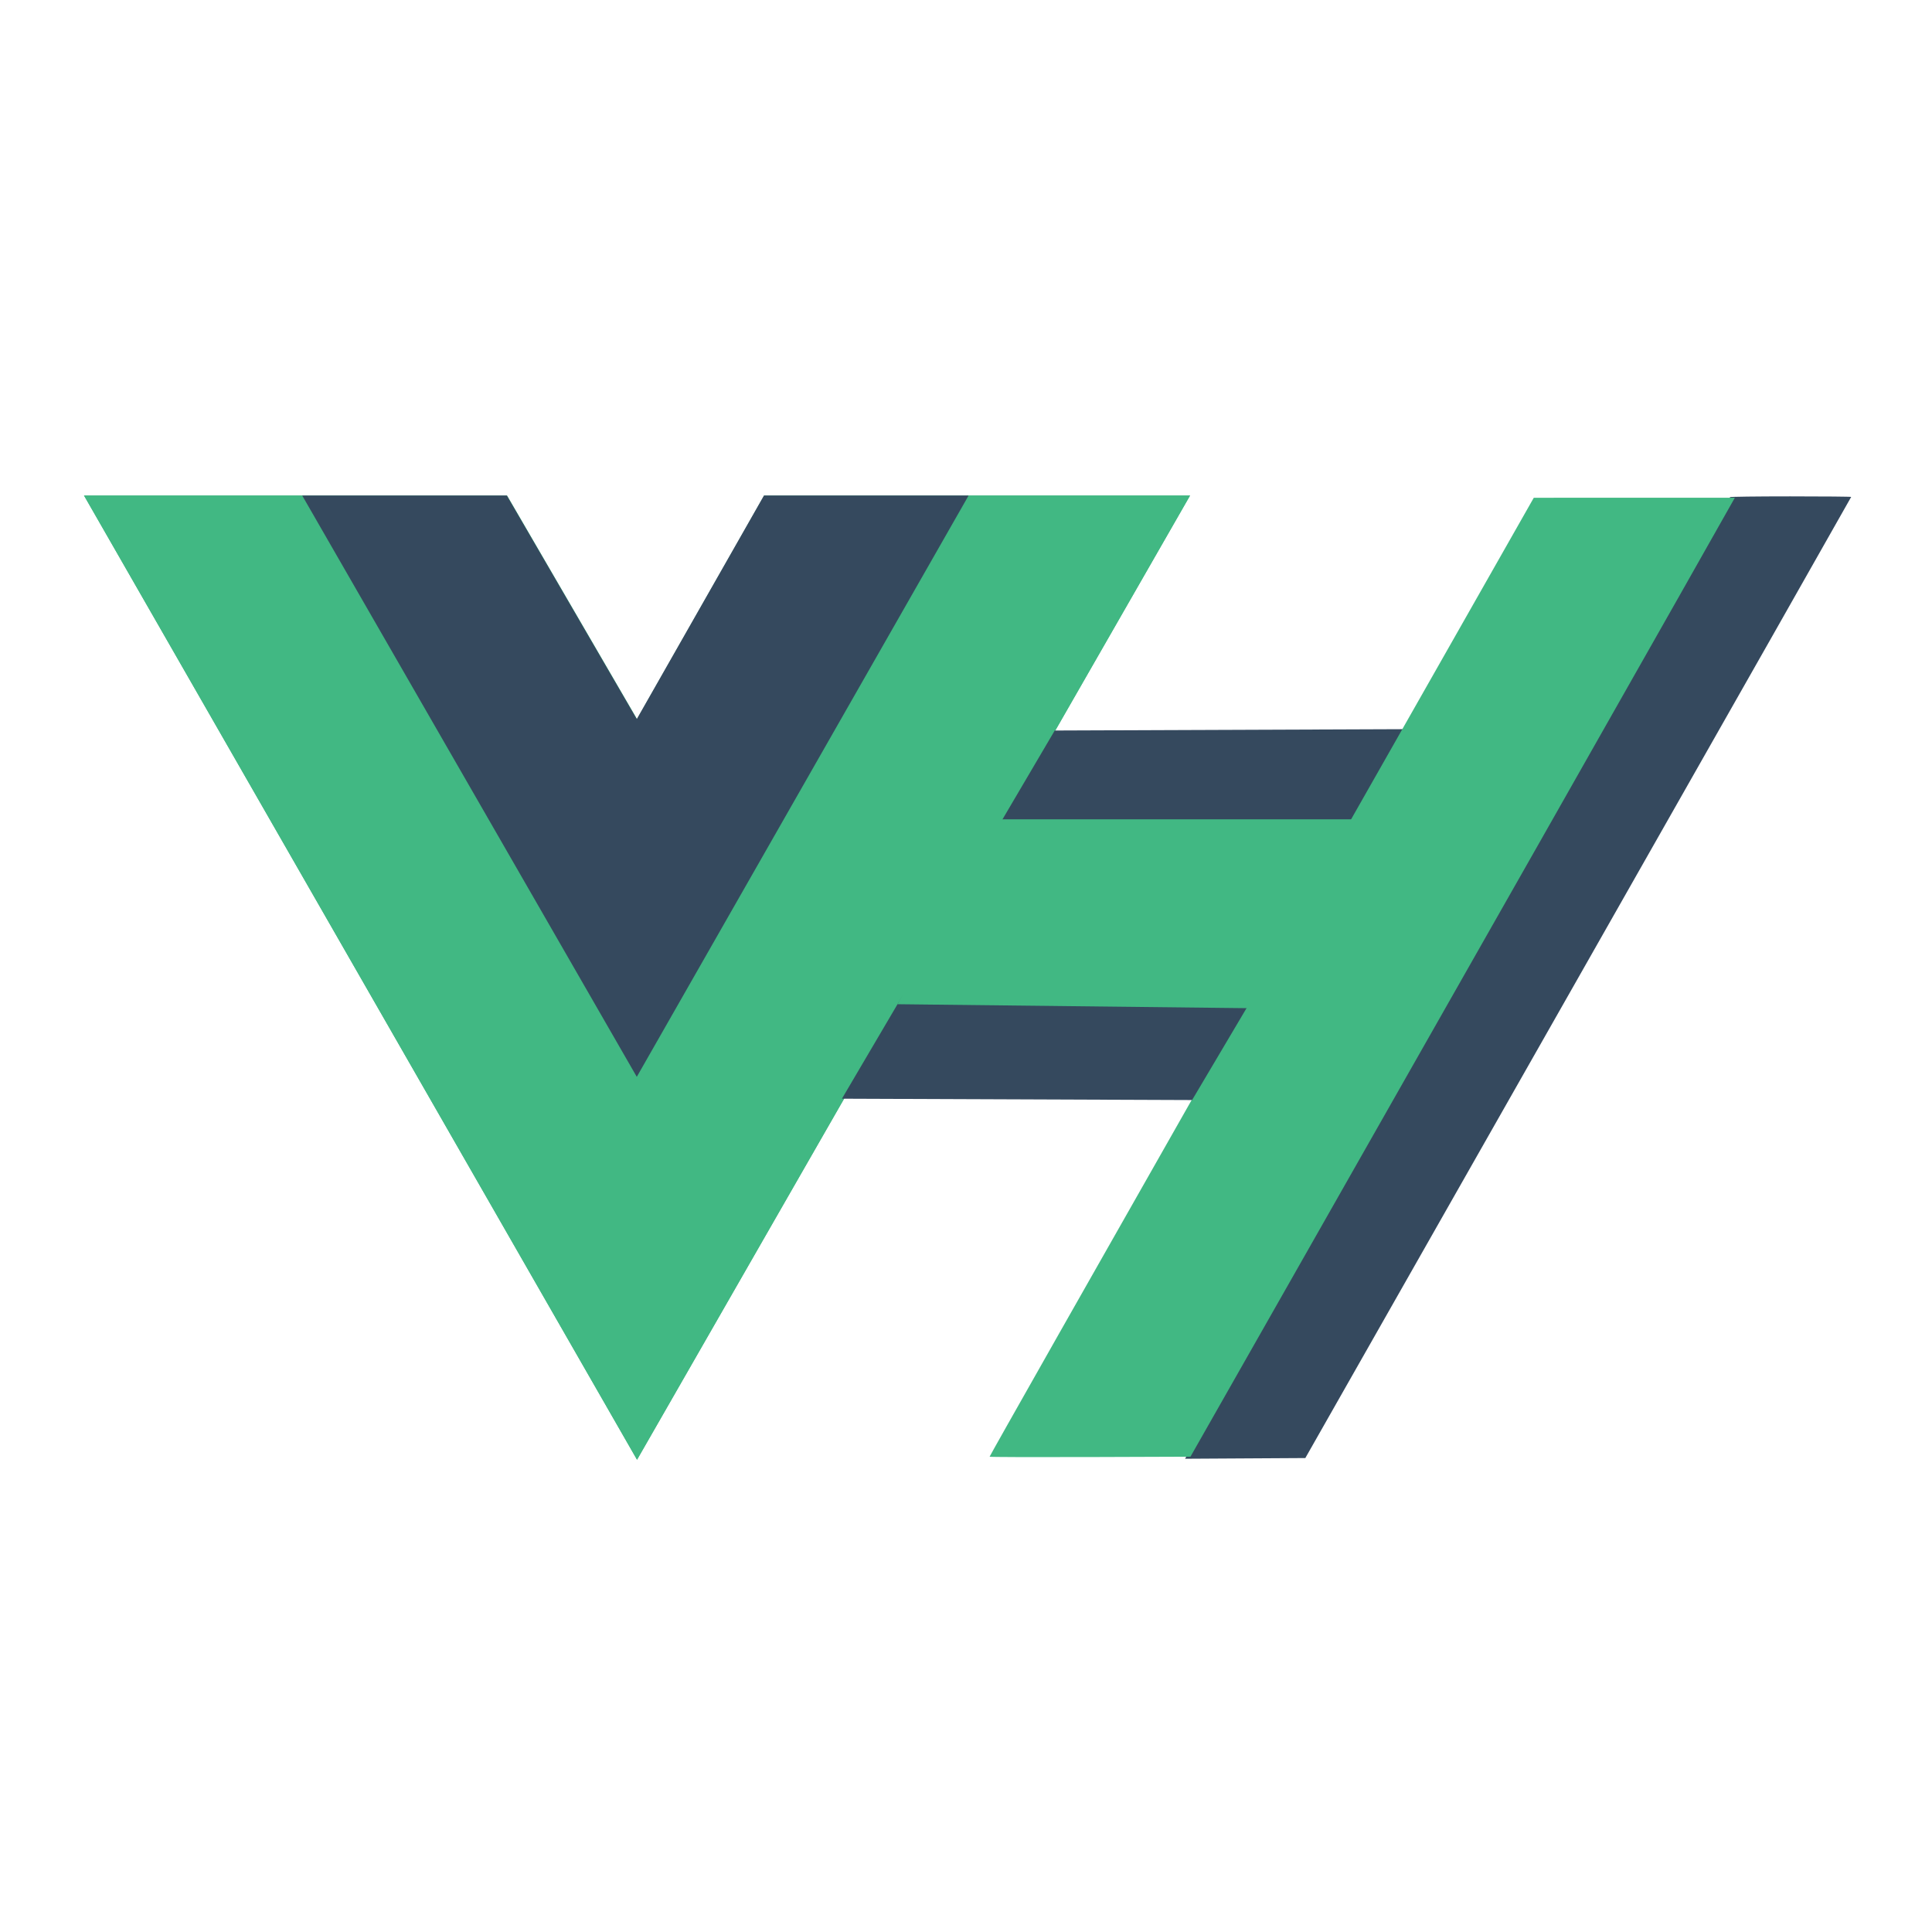
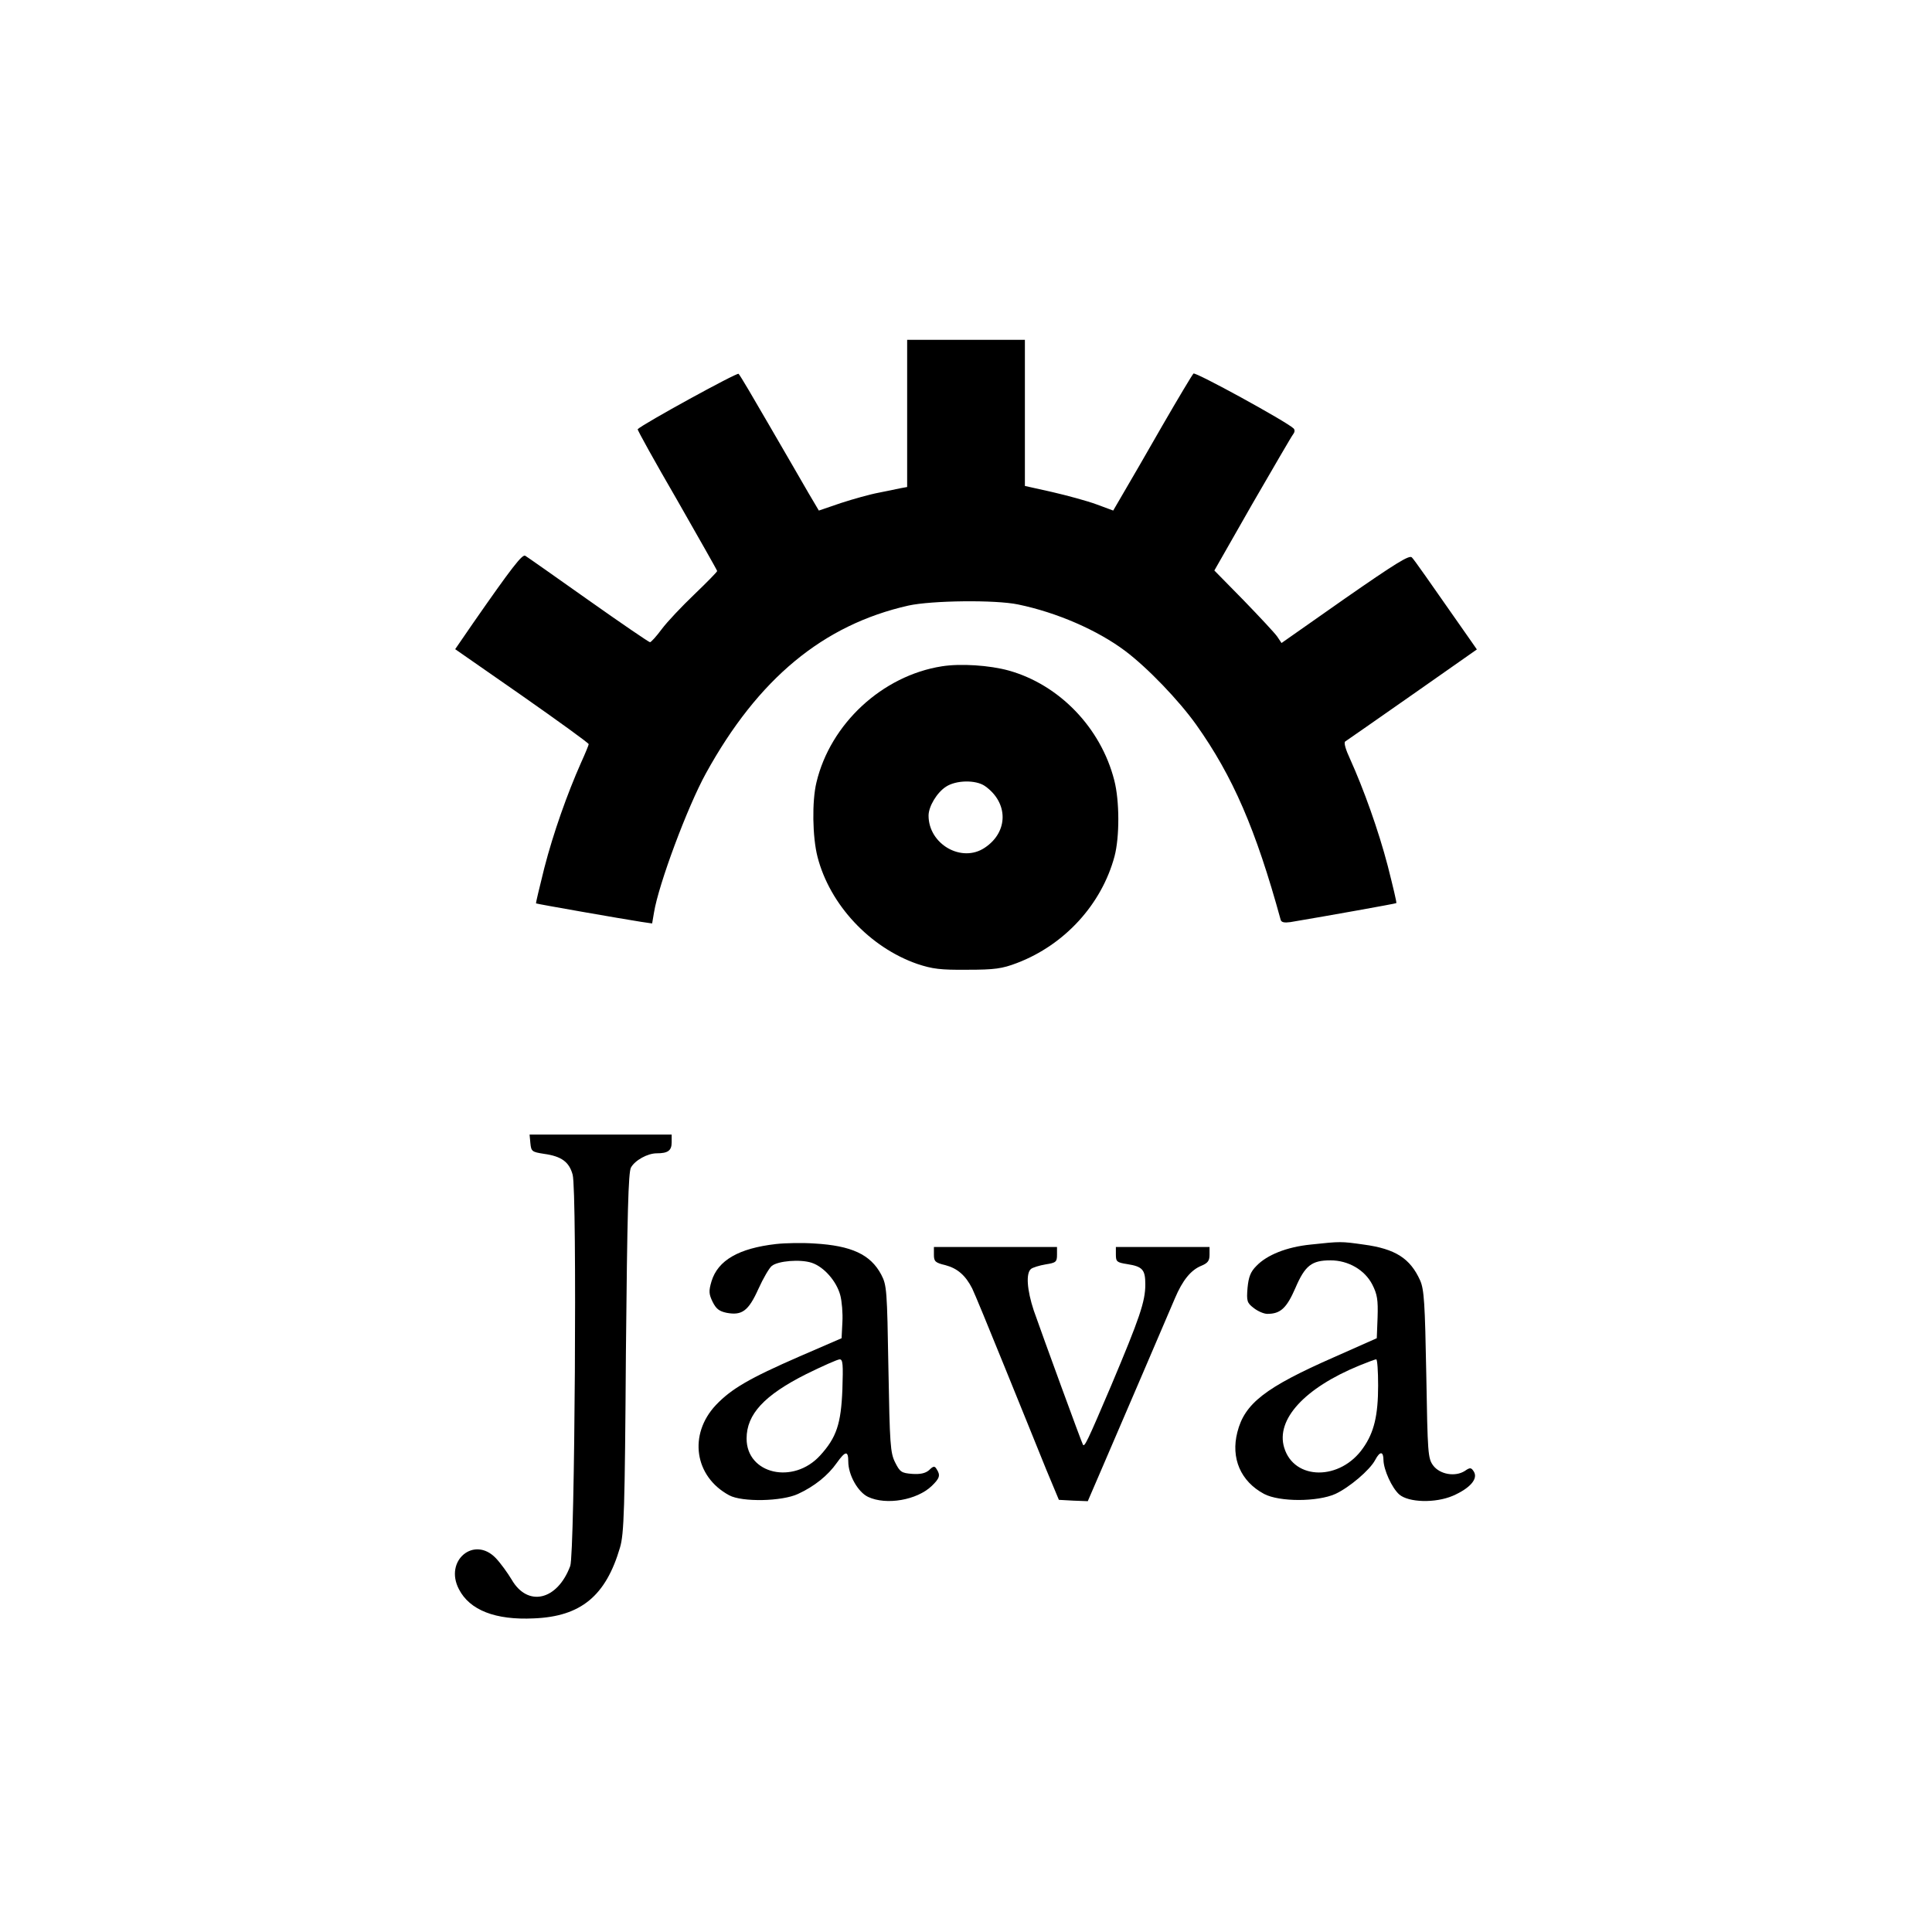
- <svg xmlns="http://www.w3.org/2000/svg" width="1200" height="1200" class="icon" viewBox="0 0 3280.944 2800">
-   <path fill="#41b883" d="M1645.332 601.004h375.675L1081.82 2238.478 142.636 601.004h718.477l220.708 379.704 216.013-379.704z" />
-   <path fill="#41b883" d="M142.636 601.004l939.185 1637.474 939.186-1637.474h-375.675l-563.51 982.484-568.208-982.484z" />
-   <path fill="#35495e" d="M513.188 601.004l568.207 987.23 563.511-987.23h-347.498l-216.013 379.704-220.708-379.704zM1607.792 1311.83l594.678 2.293 187.353-316.325-598.662 2.292zM2198.506 1909.57C2867.436 732.7 2939.502 605.426 2937.874 603.78c-.715-.723 45.303-1.314 102.262-1.314s103.562.428 103.562.951c0 .523-208.57 367.978-463.491 816.567L2216.715 2235.6l-102.1.596-102.102.596z" />
-   <path fill="#41b883" d="M1680.563 2233.328c0-1.34 168.208-298.145 440.375-777.048a4135645.775 4135645.775 0 00337.619-594.19l146.13-257.25 170.746-.04 170.747-.04-5.536 9.741c-3.044 5.358-43.727 77.302-90.407 159.875-85.356 150.992-337.562 595.163-656.602 1156.373l-172 302.559-170.536.588c-93.795.322-170.536.069-170.536-.567z" />
-   <path fill="#35495e" d="M1429.783 1625.351l594.679 2.292 187.353-316.324-598.662 2.292z" />
-   <path fill="#41b883" d="M1524.207 1464.903l608.285 6.877 173.746-320.909h-619.072z" />
+ <svg xmlns="http://www.w3.org/2000/svg" version="1.0" width="718pt" height="722pt" viewBox="0 0 718 722" preserveAspectRatio="xMidYMid meet">
+   <g transform="translate(0,722) scale(0.1,-0.1)" fill="#000000" stroke="none">
+     <path d="M3390 5675 l0 -275 -22 -4 c-13 -3 -50 -10 -83 -17 -33 -6 -97 -24 -143 -39 l-82 -28 -39 66 c-21 37 -87 150 -146 252 -59 102 -110 189 -115 193 -5 6 -357 -187 -377 -207 -2 -2 64 -121 147 -264 82 -144 150 -263 150 -266 0 -3 -38 -42 -85 -87 -47 -45 -102 -103 -122 -130 -20 -27 -40 -49 -44 -49 -4 0 -108 71 -231 158 -123 87 -228 161 -235 165 -11 7 -50 -43 -196 -253 l-66 -96 250 -174 c137 -96 249 -177 249 -181 0 -3 -13 -35 -29 -70 -51 -115 -103 -261 -137 -393 -18 -72 -32 -131 -31 -132 2 -2 322 -58 393 -69 l41 -6 7 41 c17 105 125 395 194 520 195 354 438 555 757 627 87 19 325 22 410 4 145 -30 296 -96 399 -173 84 -63 201 -185 266 -276 137 -193 223 -391 316 -730 3 -9 14 -11 36 -8 143 24 394 69 396 71 2 2 -13 64 -32 139 -35 134 -90 287 -141 400 -16 34 -24 61 -18 65 5 3 118 82 251 175 l241 169 -18 26 c-170 243 -215 308 -225 318 -9 10 -62 -23 -249 -153 l-238 -167 -16 24 c-9 13 -66 74 -126 136 l-109 111 142 249 c79 136 147 254 153 261 6 8 6 16 1 21 -29 27 -367 212 -374 205 -5 -5 -57 -92 -116 -194 -58 -102 -124 -215 -145 -251 l-39 -67 -62 23 c-35 13 -109 33 -165 46 l-103 23 0 273 0 273 -220 0 -220 0 0 -275z" />
+     <path d="M3520 4730 c-223 -35 -417 -215 -469 -434 -17 -70 -15 -204 4 -278 46 -179 195 -338 372 -400 57 -19 87 -23 188 -22 102 0 130 4 185 25 179 68 317 220 365 399 19 72 19 207 -1 284 -50 196 -205 357 -394 410 -72 20 -181 27 -250 16z m160 -447 c89 -62 89 -172 0 -231 -86 -58 -210 13 -210 120 0 34 31 86 65 108 38 25 111 26 145 3z" />
+     <path d="M1982 2948 c3 -31 6 -33 51 -40 65 -9 94 -30 107 -78 17 -64 8 -1414 -9 -1462 -48 -129 -159 -155 -219 -51 -15 25 -41 61 -59 80 -81 85 -194 -9 -138 -116 40 -78 136 -116 280 -109 176 7 269 84 322 265 15 51 18 139 22 728 5 518 9 675 19 692 15 27 62 53 96 53 42 0 56 10 56 41 l0 29 -266 0 -265 0 3 -32z" />
+     <path d="M2900 2571 c-140 -16 -217 -61 -241 -139 -11 -37 -10 -48 4 -77 13 -26 24 -35 52 -41 58 -11 82 7 119 89 18 40 41 79 50 86 23 19 106 26 149 12 46 -15 93 -69 107 -121 6 -22 10 -68 8 -101 l-3 -60 -157 -68 c-188 -82 -255 -121 -313 -182 -103 -110 -80 -267 50 -337 48 -26 197 -23 257 5 61 28 112 69 145 116 32 45 43 47 43 5 0 -50 36 -114 74 -132 68 -32 183 -12 238 41 30 29 33 40 18 63 -7 12 -12 12 -28 -4 -14 -12 -33 -16 -63 -14 -40 3 -46 7 -64 43 -18 36 -20 68 -25 350 -5 295 -6 312 -27 352 -40 75 -111 108 -250 116 -43 3 -107 2 -143 -2z m248 -543 c-5 -129 -22 -180 -83 -247 -100 -110 -275 -70 -275 63 0 91 66 162 223 241 61 30 117 55 125 55 12 0 13 -20 10 -112z" />
+     <path d="M4898 2569 c-90 -9 -164 -39 -203 -80 -22 -22 -29 -41 -33 -82 -4 -49 -2 -56 23 -75 15 -12 38 -22 51 -22 49 0 72 21 105 97 36 84 61 103 131 103 67 0 128 -36 156 -90 19 -37 22 -58 20 -123 l-3 -78 -160 -71 c-257 -113 -334 -173 -361 -280 -25 -97 12 -184 100 -231 57 -30 199 -30 266 0 52 24 129 89 149 127 18 34 31 33 31 -1 1 -36 31 -103 59 -128 35 -30 134 -33 200 -5 64 28 95 63 79 90 -10 16 -14 17 -34 3 -36 -23 -93 -13 -118 20 -20 27 -21 44 -26 340 -5 267 -8 318 -23 352 -37 82 -92 118 -211 134 -85 12 -86 12 -198 0z m252 -527 c0 -111 -15 -175 -56 -233 -85 -123 -258 -122 -295 1 -32 105 76 223 281 307 30 12 58 23 63 23 4 0 7 -44 7 -98z" />
+     <path d="M3490 2531 c0 -25 5 -30 43 -39 45 -12 75 -38 100 -87 8 -16 63 -149 122 -295 59 -146 129 -317 154 -380 l48 -115 54 -3 54 -2 44 102 c65 150 255 594 282 657 28 66 59 105 99 121 24 10 30 19 30 41 l0 29 -175 0 -175 0 0 -29 c0 -26 4 -29 42 -35 58 -9 68 -21 68 -76 0 -64 -21 -125 -128 -379 -89 -209 -99 -229 -105 -220 -4 5 -150 405 -184 502 -25 76 -30 139 -10 155 6 5 31 13 55 17 38 6 42 9 42 36 l0 29 -230 0 -230 0 0 -29z" />
+   </g>
</svg>
